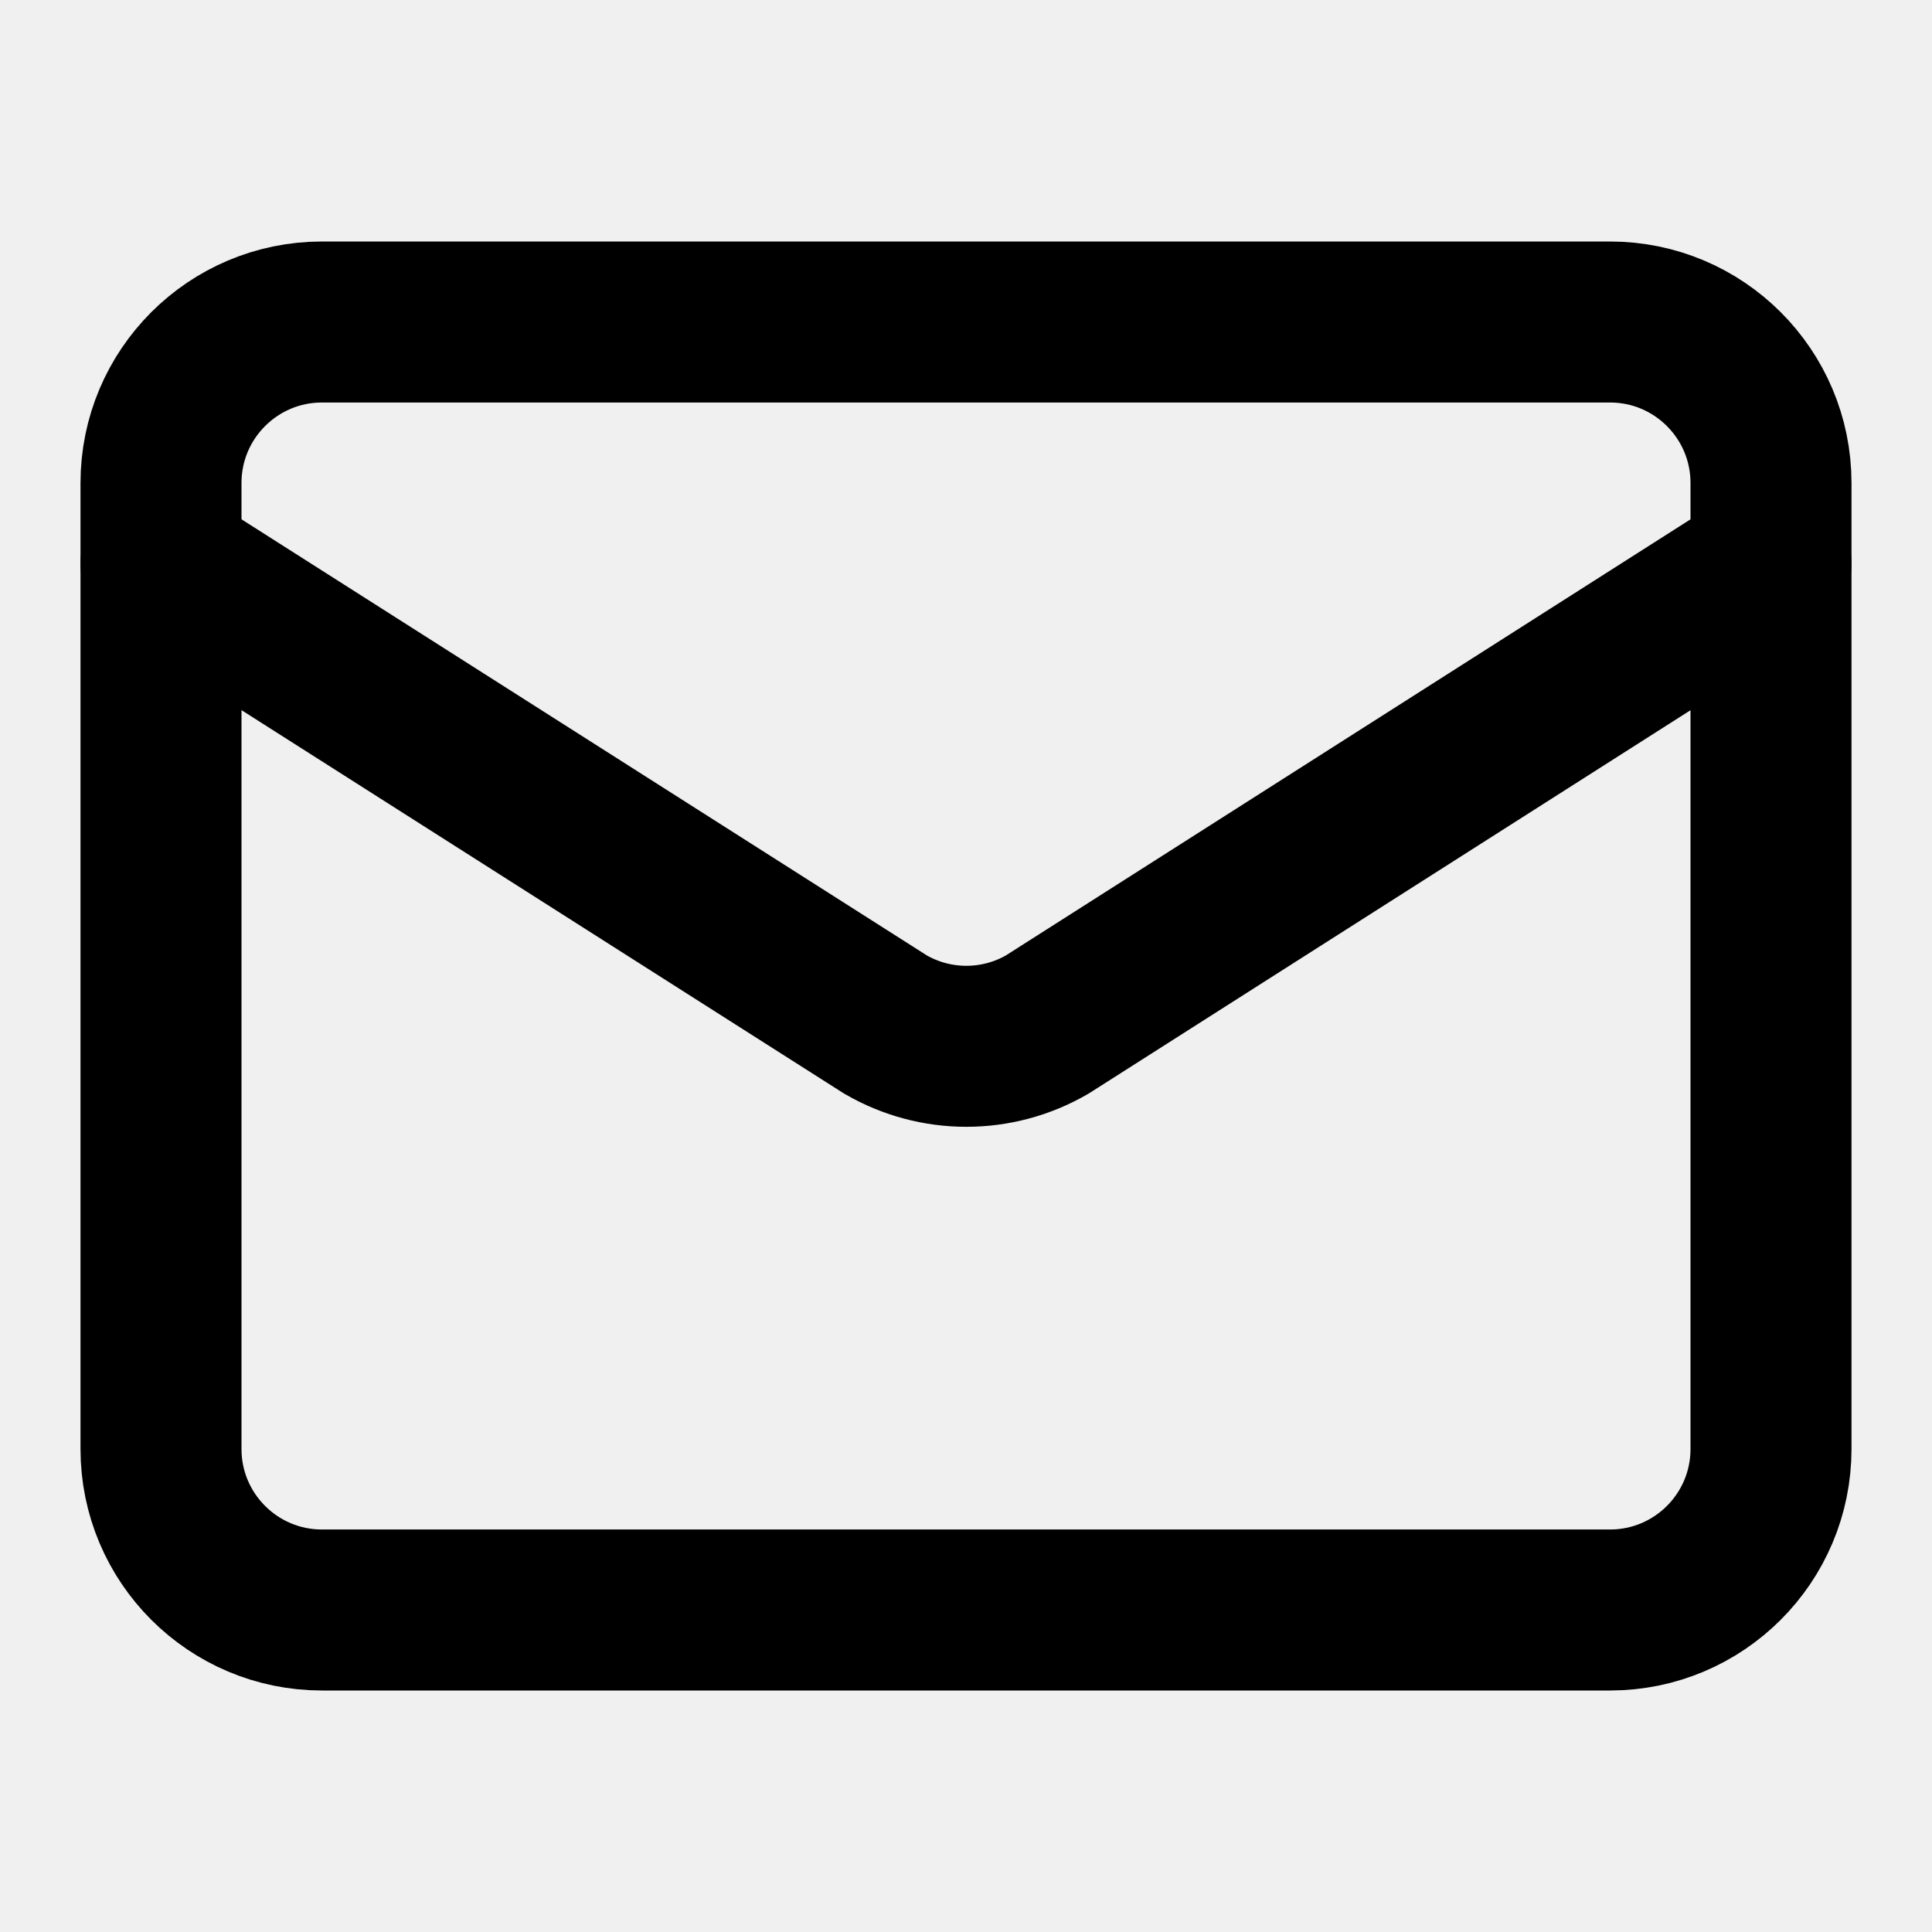
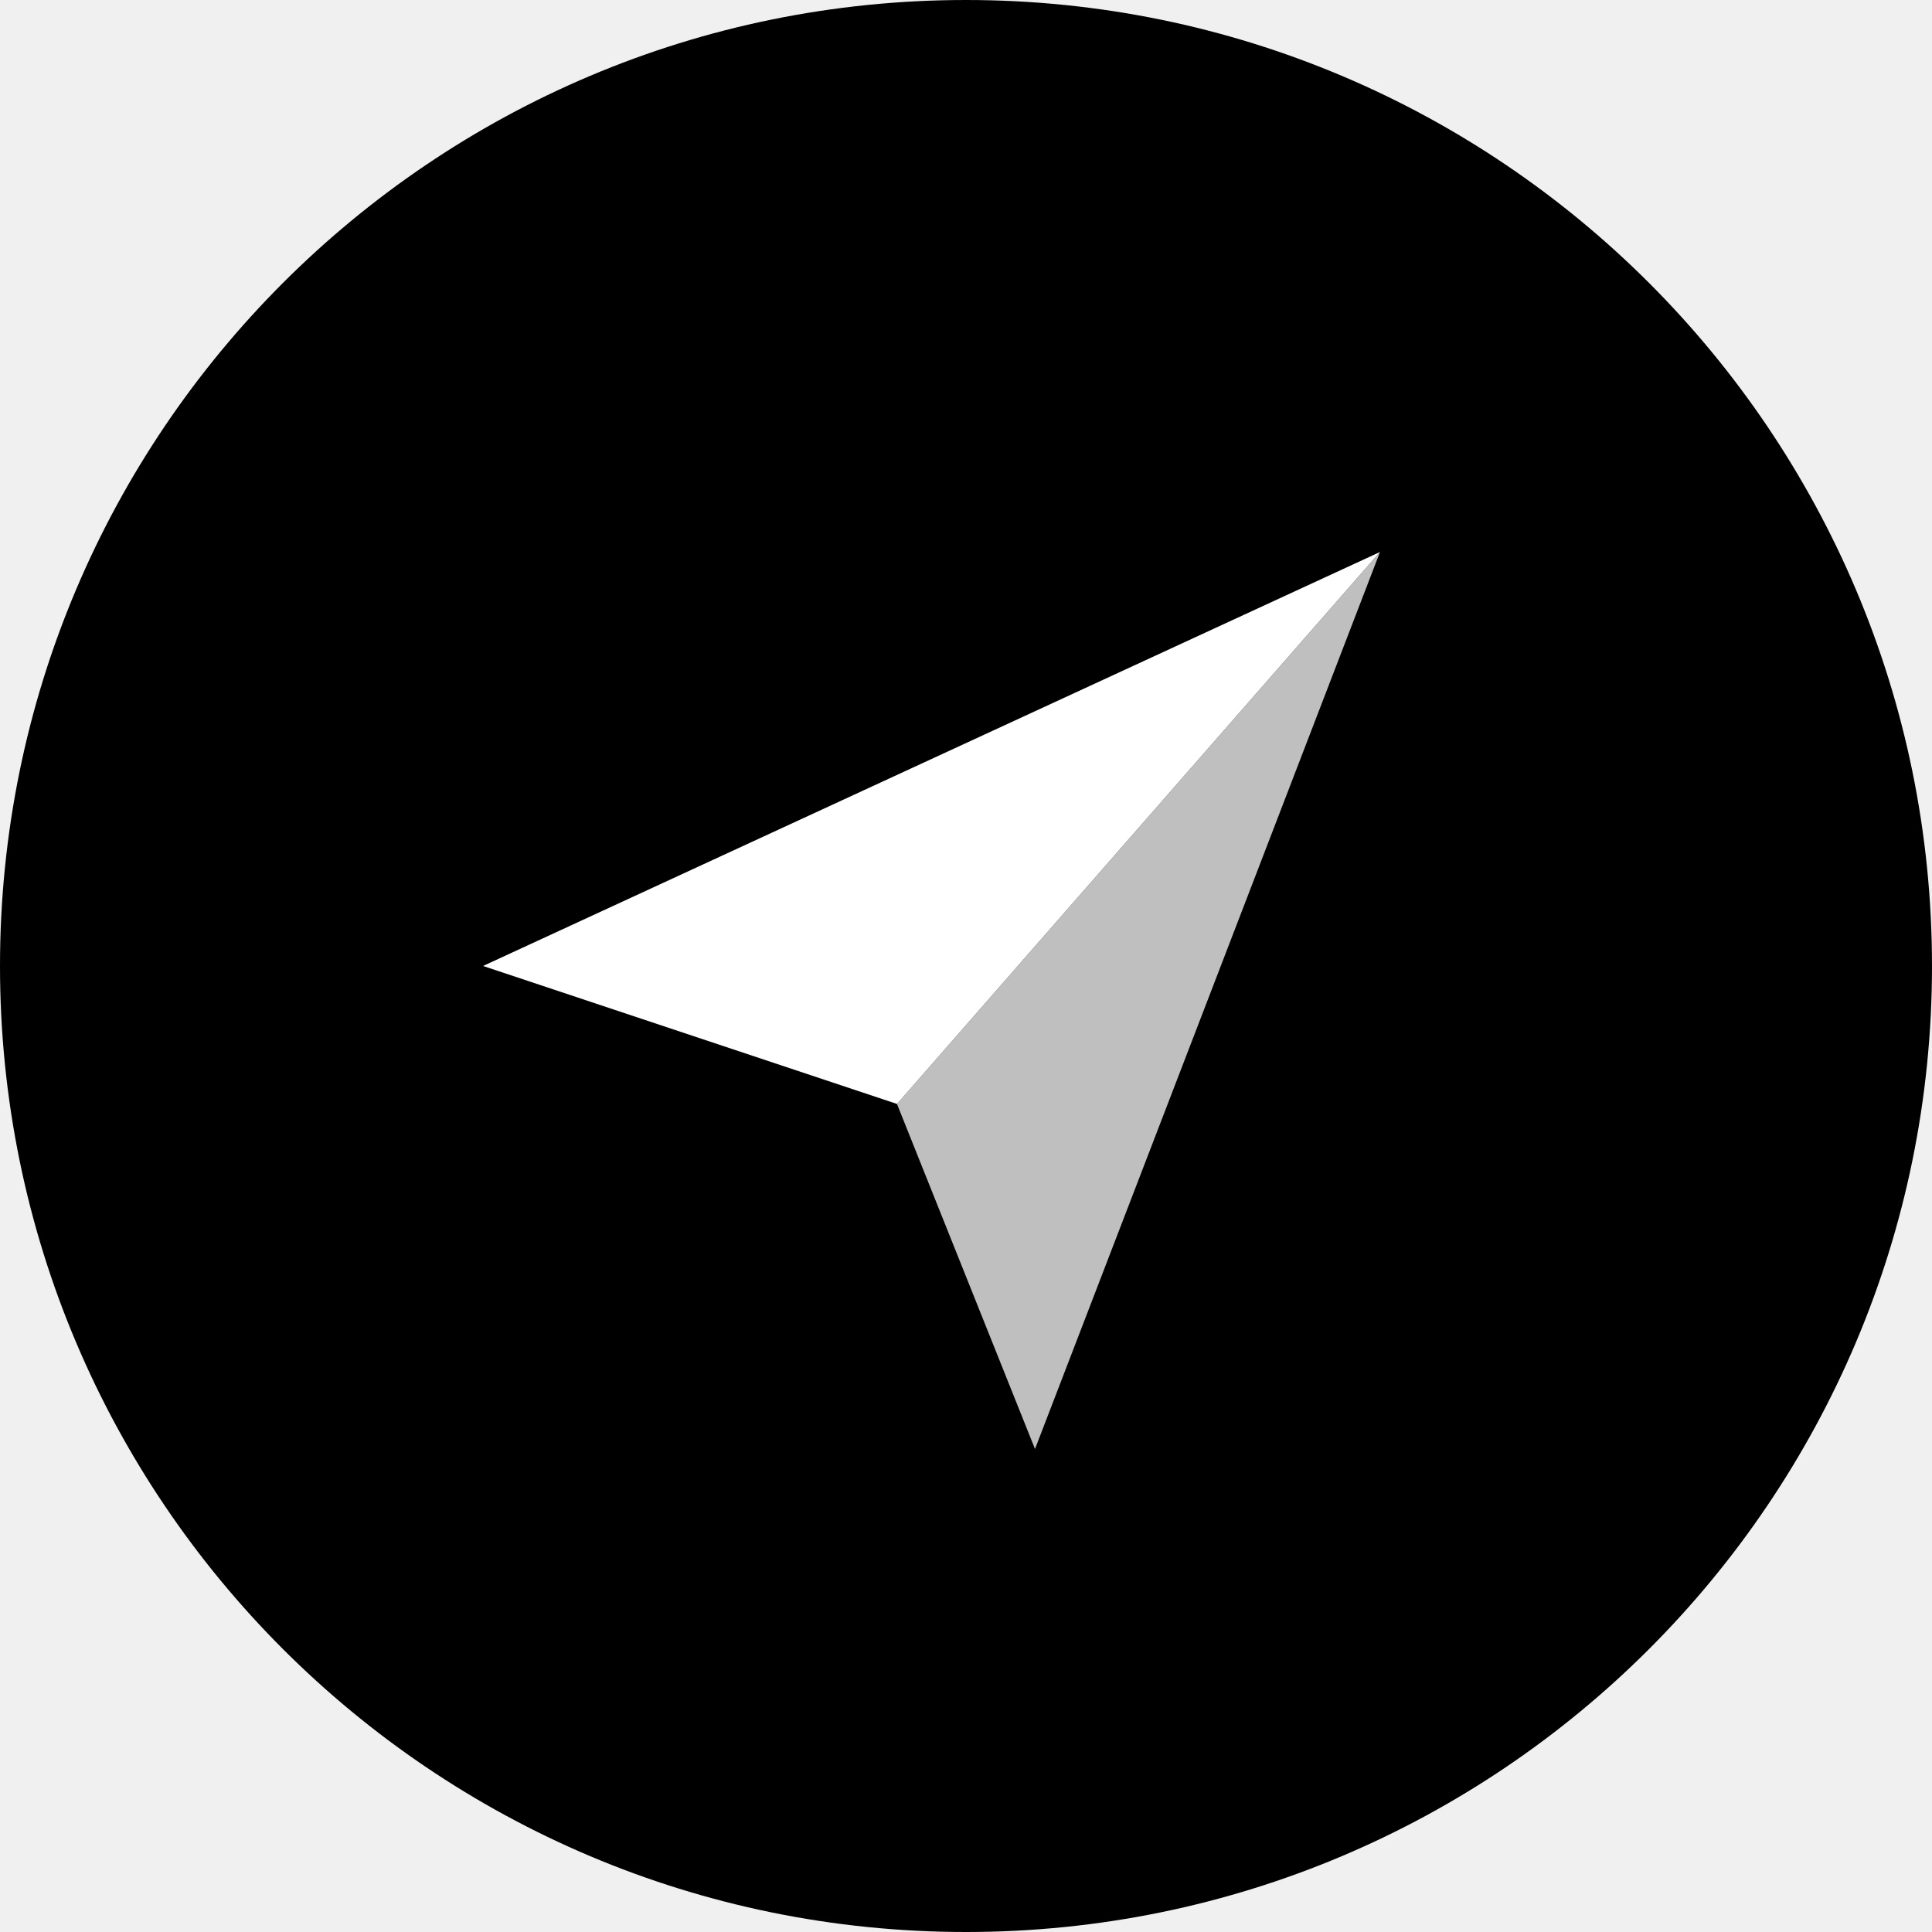
- <svg xmlns="http://www.w3.org/2000/svg" viewBox="0 0 24 24" fill="none" stroke="black" stroke-width="2" stroke-linecap="round" stroke-linejoin="round">
-   <style>
-     @media (prefers-color-scheme: dark) {
-       svg {
-         stroke: white;
-       }
-     }
-   </style>
-   <path d="m22 7-8.991 5.727a2 2 0 0 1-2.009 0L2 7" />
-   <rect x="2" y="4" width="20" height="16" rx="2" />
+ <svg xmlns="http://www.w3.org/2000/svg" viewBox="0 0 56 56" fill="none">
+   <rect width="56" height="56" rx="28" fill="#000000" />
+   <path d="M14 28 L40 16 L26 32 Z" fill="#FFFFFF" />
+   <path d="M40 16 L30 42 L26 32 Z" fill="#FFFFFF" fill-opacity="0.75" />
+   <path d="M14 28 L26 32 L21 35 Z" fill="#000000" fill-opacity="0.22" />
</svg>
